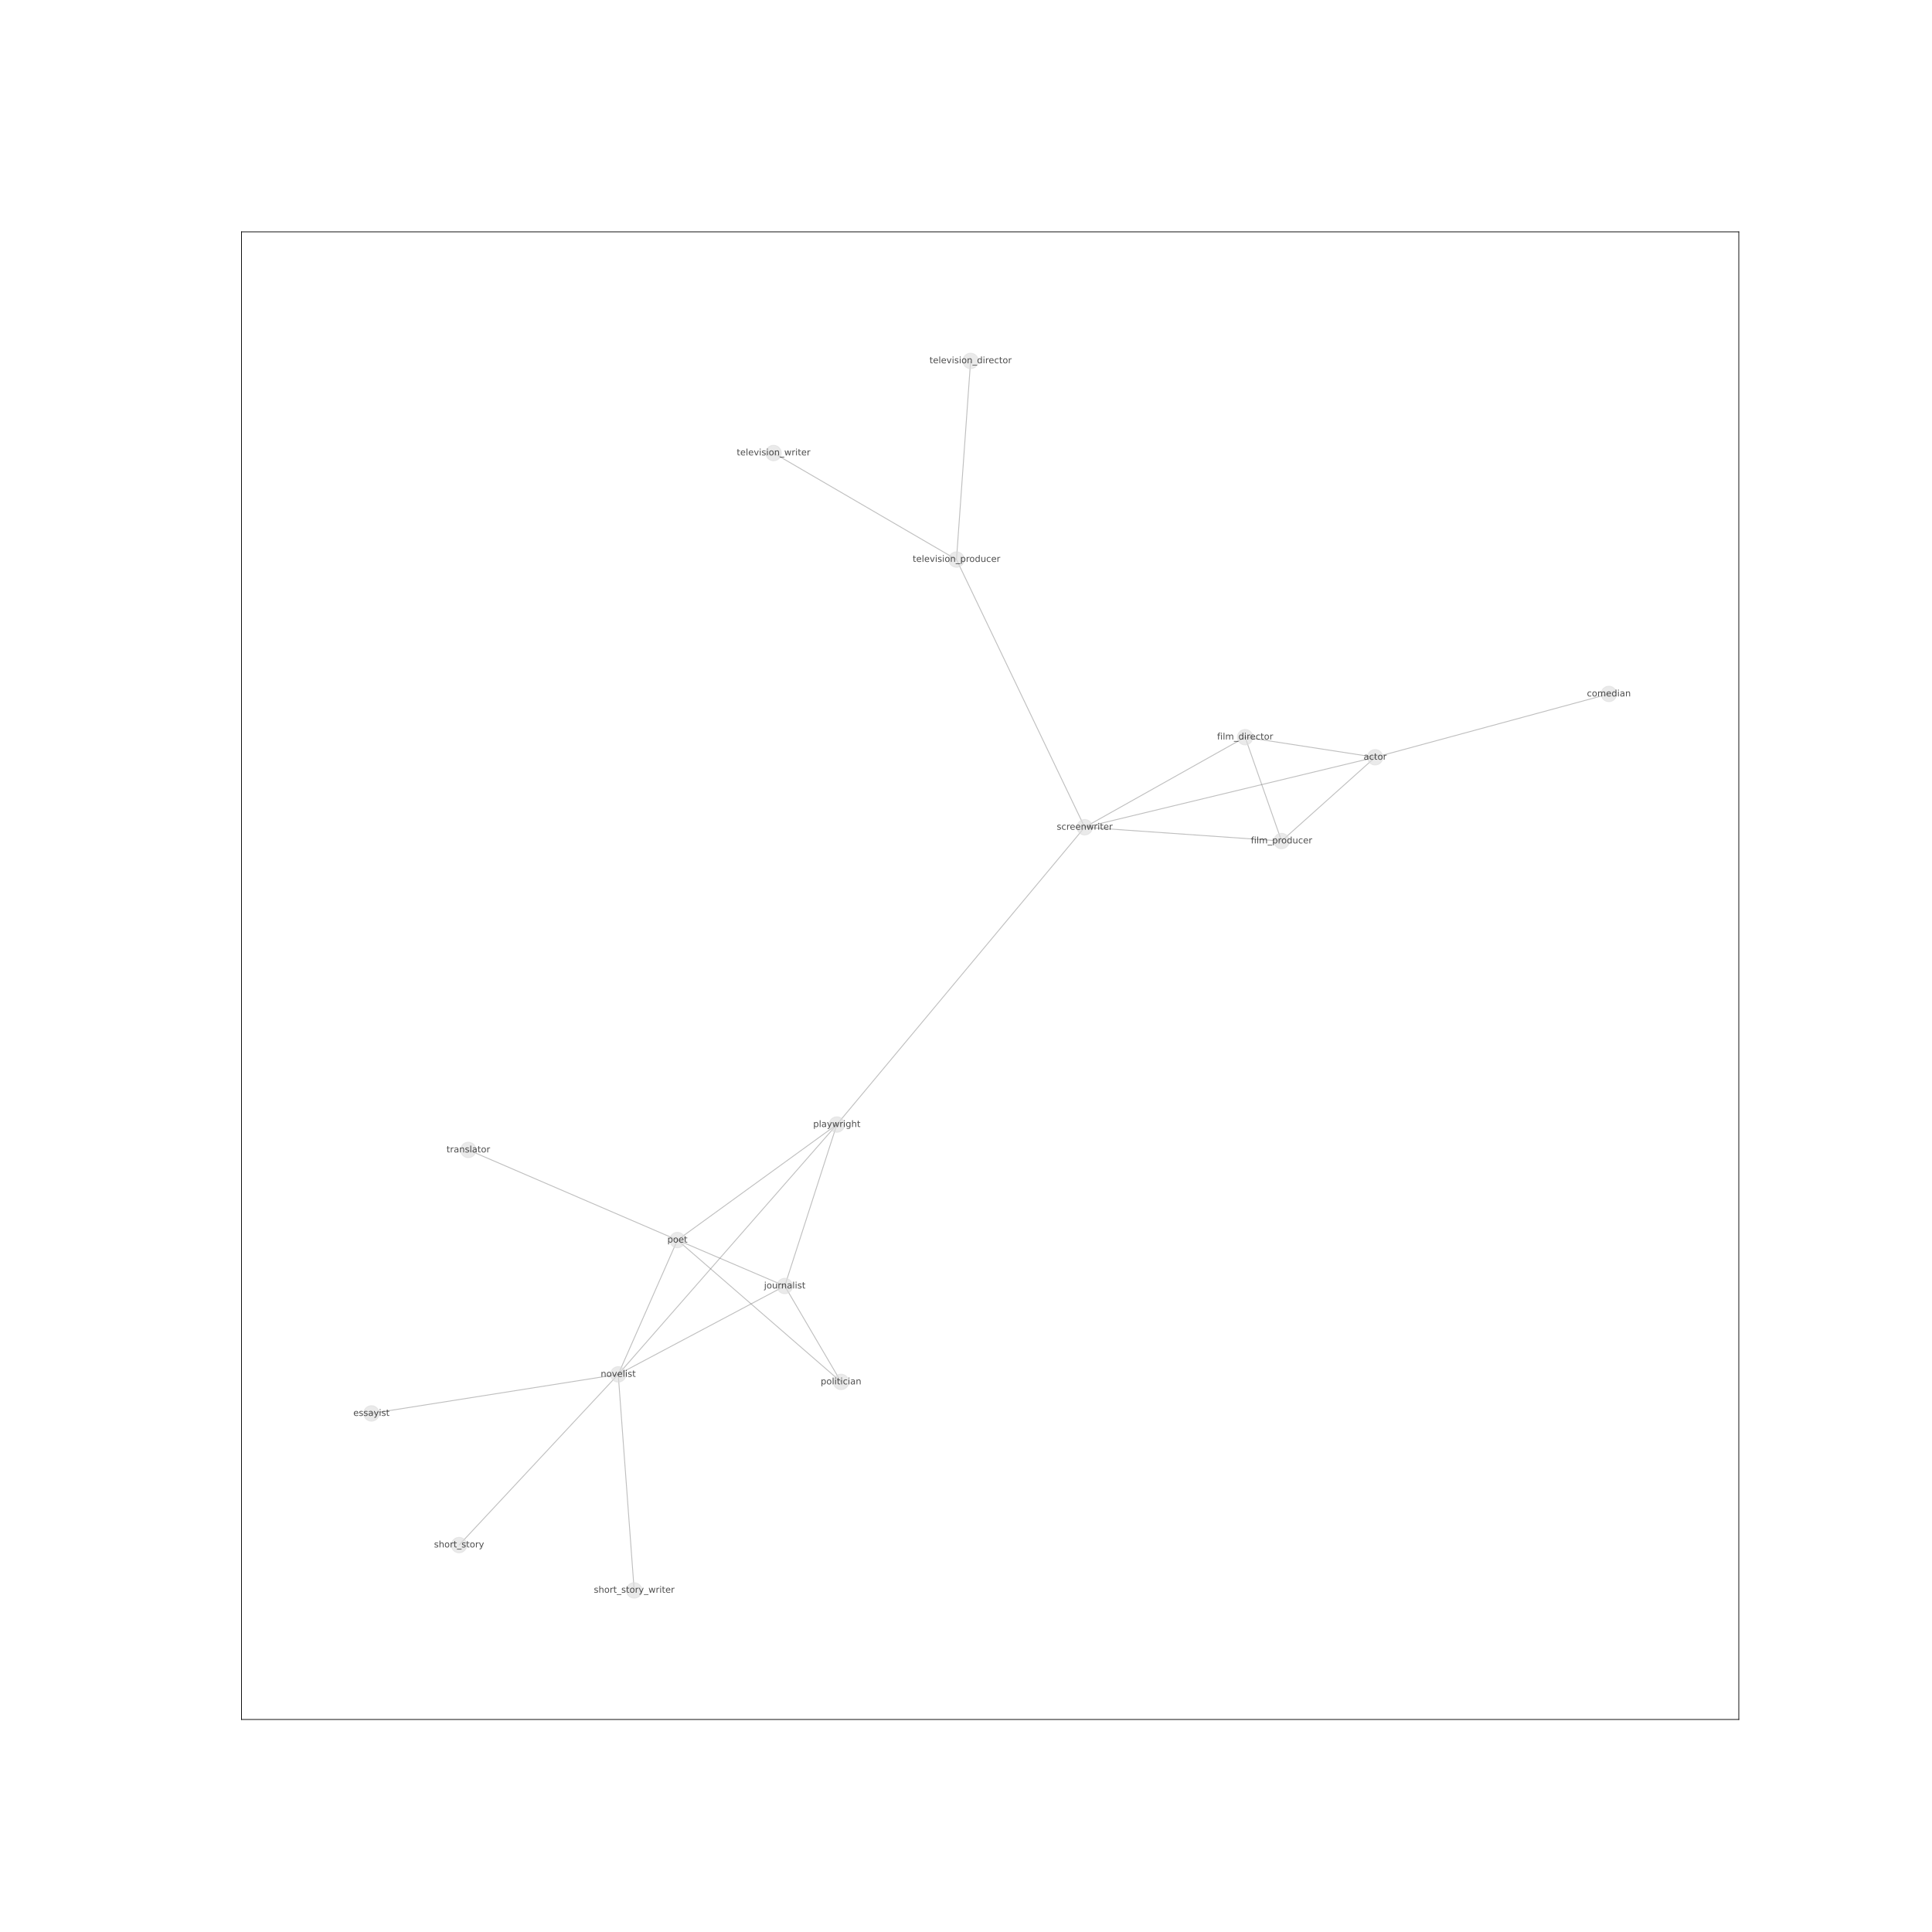
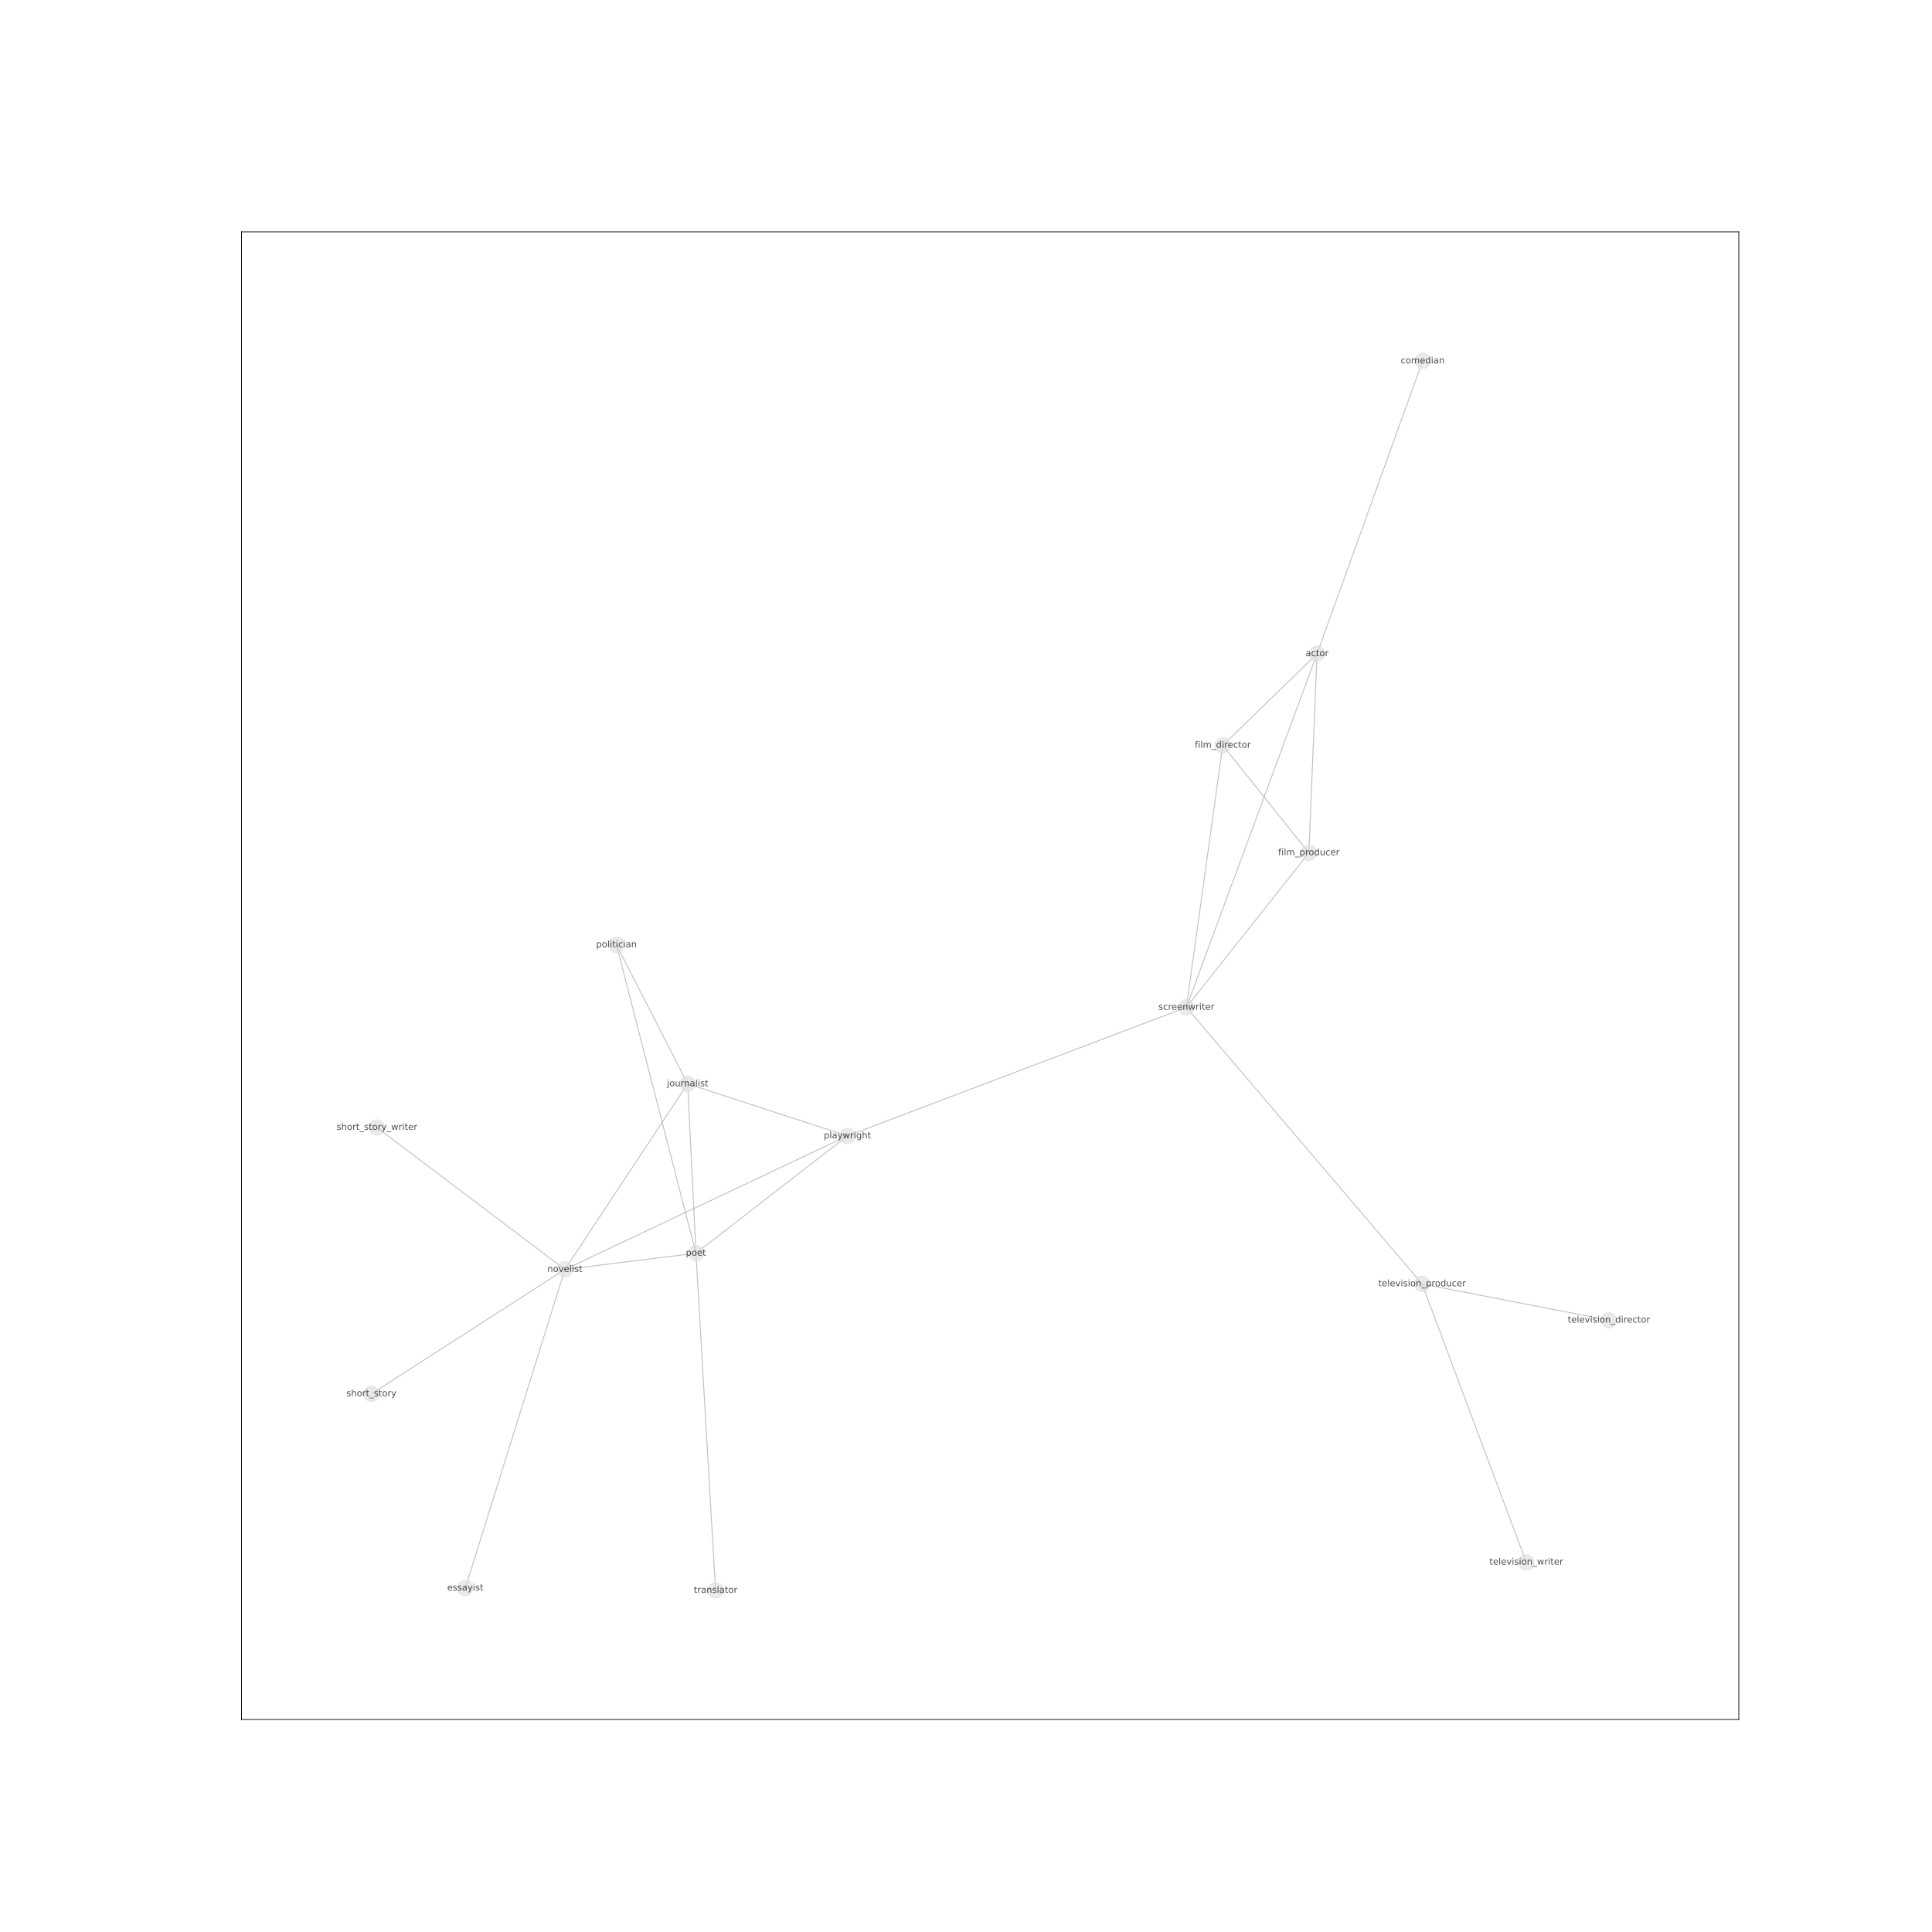
<svg xmlns="http://www.w3.org/2000/svg" xmlns:xlink="http://www.w3.org/1999/xlink" width="2160pt" height="2160pt" viewBox="0 0 2160 2160" version="1.1">
  <defs>
    <style type="text/css">*{stroke-linejoin: round; stroke-linecap: butt}</style>
  </defs>
  <g id="figure_1">
    <g id="patch_1">
      <path d="M 0 2160  L 2160 2160  L 2160 0  L 0 0  z " style="fill: #ffffff" />
    </g>
    <g id="axes_1">
      <g id="patch_2">
        <path d="M 270 1922.4  L 1944 1922.4  L 1944 259.2  L 270 259.2  z " style="fill: #ffffff" />
      </g>
      <g id="LineCollection_1">
-         <path d="M 1392.06 824.19  L 1432.796 940.284  " clip-path="url(#p0d321ab3ec)" style="fill: none; stroke: #808080; stroke-opacity: 0.5" />
-         <path d="M 1392.06 824.19  L 1212.696 924.868  " clip-path="url(#p0d321ab3ec)" style="fill: none; stroke: #808080; stroke-opacity: 0.5" />
-         <path d="M 1392.06 824.19  L 1537.418 846.624  " clip-path="url(#p0d321ab3ec)" style="fill: none; stroke: #808080; stroke-opacity: 0.5" />
-         <path d="M 1432.796 940.284  L 1212.696 924.868  " clip-path="url(#p0d321ab3ec)" style="fill: none; stroke: #808080; stroke-opacity: 0.5" />
-         <path d="M 1432.796 940.284  L 1537.418 846.624  " clip-path="url(#p0d321ab3ec)" style="fill: none; stroke: #808080; stroke-opacity: 0.5" />
-         <path d="M 1212.696 924.868  L 1069.361 625.585  " clip-path="url(#p0d321ab3ec)" style="fill: none; stroke: #808080; stroke-opacity: 0.5" />
-         <path d="M 1212.696 924.868  L 1537.418 846.624  " clip-path="url(#p0d321ab3ec)" style="fill: none; stroke: #808080; stroke-opacity: 0.5" />
-         <path d="M 1212.696 924.868  L 935.59 1257.258  " clip-path="url(#p0d321ab3ec)" style="fill: none; stroke: #808080; stroke-opacity: 0.5" />
-         <path d="M 1537.418 846.624  L 1798.736 775.838  " clip-path="url(#p0d321ab3ec)" style="fill: none; stroke: #808080; stroke-opacity: 0.5" />
-         <path d="M 1069.361 625.585  L 864.863 506.505  " clip-path="url(#p0d321ab3ec)" style="fill: none; stroke: #808080; stroke-opacity: 0.5" />
-         <path d="M 1069.361 625.585  L 1085.148 403.527  " clip-path="url(#p0d321ab3ec)" style="fill: none; stroke: #808080; stroke-opacity: 0.5" />
-         <path d="M 877.378 1437.761  L 757.366 1386.391  " clip-path="url(#p0d321ab3ec)" style="fill: none; stroke: #808080; stroke-opacity: 0.5" />
-         <path d="M 877.378 1437.761  L 691.195 1536.562  " clip-path="url(#p0d321ab3ec)" style="fill: none; stroke: #808080; stroke-opacity: 0.5" />
-         <path d="M 877.378 1437.761  L 935.59 1257.258  " clip-path="url(#p0d321ab3ec)" style="fill: none; stroke: #808080; stroke-opacity: 0.5" />
-         <path d="M 877.378 1437.761  L 940.288 1544.992  " clip-path="url(#p0d321ab3ec)" style="fill: none; stroke: #808080; stroke-opacity: 0.5" />
-         <path d="M 757.366 1386.391  L 935.59 1257.258  " clip-path="url(#p0d321ab3ec)" style="fill: none; stroke: #808080; stroke-opacity: 0.5" />
-         <path d="M 757.366 1386.391  L 691.195 1536.562  " clip-path="url(#p0d321ab3ec)" style="fill: none; stroke: #808080; stroke-opacity: 0.5" />
-         <path d="M 757.366 1386.391  L 523.584 1285.649  " clip-path="url(#p0d321ab3ec)" style="fill: none; stroke: #808080; stroke-opacity: 0.5" />
-         <path d="M 757.366 1386.391  L 940.288 1544.992  " clip-path="url(#p0d321ab3ec)" style="fill: none; stroke: #808080; stroke-opacity: 0.5" />
-         <path d="M 935.59 1257.258  L 691.195 1536.562  " clip-path="url(#p0d321ab3ec)" style="fill: none; stroke: #808080; stroke-opacity: 0.5" />
-         <path d="M 691.195 1536.562  L 513.237 1727.413  " clip-path="url(#p0d321ab3ec)" style="fill: none; stroke: #808080; stroke-opacity: 0.5" />
-         <path d="M 691.195 1536.562  L 415.264 1580.222  " clip-path="url(#p0d321ab3ec)" style="fill: none; stroke: #808080; stroke-opacity: 0.5" />
-         <path d="M 691.195 1536.562  L 709.034 1778.073  " clip-path="url(#p0d321ab3ec)" style="fill: none; stroke: #808080; stroke-opacity: 0.5" />
+         <path d="M 1367.073 833.361  L 1463.307 953.531  " clip-path="url(#p7d66eb3bba)" style="fill: none; stroke: #808080; stroke-opacity: 0.5" />
+         <path d="M 1367.073 833.361  L 1326.403 1126.215  " clip-path="url(#p7d66eb3bba)" style="fill: none; stroke: #808080; stroke-opacity: 0.5" />
+         <path d="M 1367.073 833.361  L 1472.51 730.838  " clip-path="url(#p7d66eb3bba)" style="fill: none; stroke: #808080; stroke-opacity: 0.5" />
+         <path d="M 1463.307 953.531  L 1326.403 1126.215  " clip-path="url(#p7d66eb3bba)" style="fill: none; stroke: #808080; stroke-opacity: 0.5" />
+         <path d="M 1463.307 953.531  L 1472.51 730.838  " clip-path="url(#p7d66eb3bba)" style="fill: none; stroke: #808080; stroke-opacity: 0.5" />
+         <path d="M 1326.403 1126.215  L 1589.953 1435.455  " clip-path="url(#p7d66eb3bba)" style="fill: none; stroke: #808080; stroke-opacity: 0.5" />
+         <path d="M 1326.403 1126.215  L 1472.51 730.838  " clip-path="url(#p7d66eb3bba)" style="fill: none; stroke: #808080; stroke-opacity: 0.5" />
+         <path d="M 1326.403 1126.215  L 947.397 1269.95  " clip-path="url(#p7d66eb3bba)" style="fill: none; stroke: #808080; stroke-opacity: 0.5" />
+         <path d="M 1472.51 730.838  L 1590.538 403.527  " clip-path="url(#p7d66eb3bba)" style="fill: none; stroke: #808080; stroke-opacity: 0.5" />
+         <path d="M 1589.953 1435.455  L 1706.412 1746.684  " clip-path="url(#p7d66eb3bba)" style="fill: none; stroke: #808080; stroke-opacity: 0.5" />
+         <path d="M 1589.953 1435.455  L 1798.736 1476.069  " clip-path="url(#p7d66eb3bba)" style="fill: none; stroke: #808080; stroke-opacity: 0.5" />
+         <path d="M 768.81 1211.73  L 778.074 1401.115  " clip-path="url(#p7d66eb3bba)" style="fill: none; stroke: #808080; stroke-opacity: 0.5" />
+         <path d="M 768.81 1211.73  L 631.544 1419.258  " clip-path="url(#p7d66eb3bba)" style="fill: none; stroke: #808080; stroke-opacity: 0.5" />
+         <path d="M 768.81 1211.73  L 947.397 1269.95  " clip-path="url(#p7d66eb3bba)" style="fill: none; stroke: #808080; stroke-opacity: 0.5" />
+         <path d="M 768.81 1211.73  L 689.2 1056.312  " clip-path="url(#p7d66eb3bba)" style="fill: none; stroke: #808080; stroke-opacity: 0.5" />
+         <path d="M 778.074 1401.115  L 947.397 1269.95  " clip-path="url(#p7d66eb3bba)" style="fill: none; stroke: #808080; stroke-opacity: 0.5" />
+         <path d="M 778.074 1401.115  L 631.544 1419.258  " clip-path="url(#p7d66eb3bba)" style="fill: none; stroke: #808080; stroke-opacity: 0.5" />
+         <path d="M 778.074 1401.115  L 800.022 1778.073  " clip-path="url(#p7d66eb3bba)" style="fill: none; stroke: #808080; stroke-opacity: 0.5" />
+         <path d="M 778.074 1401.115  L 689.2 1056.312  " clip-path="url(#p7d66eb3bba)" style="fill: none; stroke: #808080; stroke-opacity: 0.5" />
+         <path d="M 947.397 1269.95  L 631.544 1419.258  " clip-path="url(#p7d66eb3bba)" style="fill: none; stroke: #808080; stroke-opacity: 0.5" />
+         <path d="M 631.544 1419.258  L 415.264 1558.362  " clip-path="url(#p7d66eb3bba)" style="fill: none; stroke: #808080; stroke-opacity: 0.5" />
+         <path d="M 631.544 1419.258  L 520.231 1775.487  " clip-path="url(#p7d66eb3bba)" style="fill: none; stroke: #808080; stroke-opacity: 0.5" />
+         <path d="M 631.544 1419.258  L 421.433 1260.605  " clip-path="url(#p7d66eb3bba)" style="fill: none; stroke: #808080; stroke-opacity: 0.5" />
      </g>
      <g id="matplotlib.axis_1">
        <g id="xtick_1" />
        <g id="xtick_2" />
        <g id="xtick_3" />
        <g id="xtick_4" />
        <g id="xtick_5" />
-         <g id="xtick_6" />
-         <g id="xtick_7" />
-         <g id="xtick_8" />
      </g>
      <g id="matplotlib.axis_2">
        <g id="ytick_1" />
        <g id="ytick_2" />
        <g id="ytick_3" />
        <g id="ytick_4" />
        <g id="ytick_5" />
+         <g id="ytick_6" />
      </g>
      <g id="PathCollection_1">
        <defs>
-           <path id="m61c5eacef4" d="M 0 8.66  C 2.297 8.66 4.5 7.748 6.124 6.124  C 7.748 4.5 8.66 2.297 8.66 0  C 8.66 -2.297 7.748 -4.5 6.124 -6.124  C 4.5 -7.748 2.297 -8.66 0 -8.66  C -2.297 -8.66 -4.5 -7.748 -6.124 -6.124  C -7.748 -4.5 -8.66 -2.297 -8.66 0  C -8.66 2.297 -7.748 4.5 -6.124 6.124  C -4.5 7.748 -2.297 8.66 0 8.66  z " style="stroke: #dcdcdc; stroke-opacity: 0.6" />
+           <path id="mf539917817" d="M 0 8.66  C 2.297 8.66 4.5 7.748 6.124 6.124  C 7.748 4.5 8.66 2.297 8.66 0  C 8.66 -2.297 7.748 -4.5 6.124 -6.124  C 4.5 -7.748 2.297 -8.66 0 -8.66  C -2.297 -8.66 -4.5 -7.748 -6.124 -6.124  C -7.748 -4.5 -8.66 -2.297 -8.66 0  C -8.66 2.297 -7.748 4.5 -6.124 6.124  C -4.5 7.748 -2.297 8.66 0 8.66  z " style="stroke: #dcdcdc; stroke-opacity: 0.6" />
        </defs>
-         <g clip-path="url(#p0d321ab3ec)">
-           <use xlink:href="#m61c5eacef4" x="1392.06" y="824.19" style="fill: #dcdcdc; fill-opacity: 0.6; stroke: #dcdcdc; stroke-opacity: 0.6" />
-           <use xlink:href="#m61c5eacef4" x="1432.796" y="940.284" style="fill: #dcdcdc; fill-opacity: 0.6; stroke: #dcdcdc; stroke-opacity: 0.6" />
-           <use xlink:href="#m61c5eacef4" x="1212.696" y="924.868" style="fill: #dcdcdc; fill-opacity: 0.6; stroke: #dcdcdc; stroke-opacity: 0.6" />
-           <use xlink:href="#m61c5eacef4" x="1537.418" y="846.624" style="fill: #dcdcdc; fill-opacity: 0.6; stroke: #dcdcdc; stroke-opacity: 0.6" />
-           <use xlink:href="#m61c5eacef4" x="1069.361" y="625.585" style="fill: #dcdcdc; fill-opacity: 0.6; stroke: #dcdcdc; stroke-opacity: 0.6" />
-           <use xlink:href="#m61c5eacef4" x="864.863" y="506.505" style="fill: #dcdcdc; fill-opacity: 0.6; stroke: #dcdcdc; stroke-opacity: 0.6" />
-           <use xlink:href="#m61c5eacef4" x="877.378" y="1437.761" style="fill: #dcdcdc; fill-opacity: 0.6; stroke: #dcdcdc; stroke-opacity: 0.6" />
-           <use xlink:href="#m61c5eacef4" x="757.366" y="1386.391" style="fill: #dcdcdc; fill-opacity: 0.6; stroke: #dcdcdc; stroke-opacity: 0.6" />
-           <use xlink:href="#m61c5eacef4" x="935.59" y="1257.258" style="fill: #dcdcdc; fill-opacity: 0.6; stroke: #dcdcdc; stroke-opacity: 0.6" />
-           <use xlink:href="#m61c5eacef4" x="691.195" y="1536.562" style="fill: #dcdcdc; fill-opacity: 0.6; stroke: #dcdcdc; stroke-opacity: 0.6" />
-           <use xlink:href="#m61c5eacef4" x="513.237" y="1727.413" style="fill: #dcdcdc; fill-opacity: 0.6; stroke: #dcdcdc; stroke-opacity: 0.6" />
-           <use xlink:href="#m61c5eacef4" x="1085.148" y="403.527" style="fill: #dcdcdc; fill-opacity: 0.6; stroke: #dcdcdc; stroke-opacity: 0.6" />
-           <use xlink:href="#m61c5eacef4" x="523.584" y="1285.649" style="fill: #dcdcdc; fill-opacity: 0.6; stroke: #dcdcdc; stroke-opacity: 0.6" />
-           <use xlink:href="#m61c5eacef4" x="1798.736" y="775.838" style="fill: #dcdcdc; fill-opacity: 0.6; stroke: #dcdcdc; stroke-opacity: 0.6" />
-           <use xlink:href="#m61c5eacef4" x="415.264" y="1580.222" style="fill: #dcdcdc; fill-opacity: 0.6; stroke: #dcdcdc; stroke-opacity: 0.6" />
-           <use xlink:href="#m61c5eacef4" x="940.288" y="1544.992" style="fill: #dcdcdc; fill-opacity: 0.6; stroke: #dcdcdc; stroke-opacity: 0.6" />
-           <use xlink:href="#m61c5eacef4" x="709.034" y="1778.073" style="fill: #dcdcdc; fill-opacity: 0.6; stroke: #dcdcdc; stroke-opacity: 0.6" />
+         <g clip-path="url(#p7d66eb3bba)">
+           <use xlink:href="#mf539917817" x="1367.073" y="833.361" style="fill: #dcdcdc; fill-opacity: 0.6; stroke: #dcdcdc; stroke-opacity: 0.6" />
+           <use xlink:href="#mf539917817" x="1463.307" y="953.531" style="fill: #dcdcdc; fill-opacity: 0.6; stroke: #dcdcdc; stroke-opacity: 0.6" />
+           <use xlink:href="#mf539917817" x="1326.403" y="1126.215" style="fill: #dcdcdc; fill-opacity: 0.6; stroke: #dcdcdc; stroke-opacity: 0.6" />
+           <use xlink:href="#mf539917817" x="1472.51" y="730.838" style="fill: #dcdcdc; fill-opacity: 0.6; stroke: #dcdcdc; stroke-opacity: 0.6" />
+           <use xlink:href="#mf539917817" x="1589.953" y="1435.455" style="fill: #dcdcdc; fill-opacity: 0.6; stroke: #dcdcdc; stroke-opacity: 0.6" />
+           <use xlink:href="#mf539917817" x="1706.412" y="1746.684" style="fill: #dcdcdc; fill-opacity: 0.6; stroke: #dcdcdc; stroke-opacity: 0.6" />
+           <use xlink:href="#mf539917817" x="768.81" y="1211.73" style="fill: #dcdcdc; fill-opacity: 0.6; stroke: #dcdcdc; stroke-opacity: 0.6" />
+           <use xlink:href="#mf539917817" x="778.074" y="1401.115" style="fill: #dcdcdc; fill-opacity: 0.6; stroke: #dcdcdc; stroke-opacity: 0.6" />
+           <use xlink:href="#mf539917817" x="947.397" y="1269.95" style="fill: #dcdcdc; fill-opacity: 0.6; stroke: #dcdcdc; stroke-opacity: 0.6" />
+           <use xlink:href="#mf539917817" x="631.544" y="1419.258" style="fill: #dcdcdc; fill-opacity: 0.6; stroke: #dcdcdc; stroke-opacity: 0.6" />
+           <use xlink:href="#mf539917817" x="415.264" y="1558.362" style="fill: #dcdcdc; fill-opacity: 0.6; stroke: #dcdcdc; stroke-opacity: 0.6" />
+           <use xlink:href="#mf539917817" x="1798.736" y="1476.069" style="fill: #dcdcdc; fill-opacity: 0.6; stroke: #dcdcdc; stroke-opacity: 0.6" />
+           <use xlink:href="#mf539917817" x="800.022" y="1778.073" style="fill: #dcdcdc; fill-opacity: 0.6; stroke: #dcdcdc; stroke-opacity: 0.6" />
+           <use xlink:href="#mf539917817" x="1590.538" y="403.527" style="fill: #dcdcdc; fill-opacity: 0.6; stroke: #dcdcdc; stroke-opacity: 0.6" />
+           <use xlink:href="#mf539917817" x="520.231" y="1775.487" style="fill: #dcdcdc; fill-opacity: 0.6; stroke: #dcdcdc; stroke-opacity: 0.6" />
+           <use xlink:href="#mf539917817" x="689.2" y="1056.312" style="fill: #dcdcdc; fill-opacity: 0.6; stroke: #dcdcdc; stroke-opacity: 0.6" />
+           <use xlink:href="#mf539917817" x="421.433" y="1260.605" style="fill: #dcdcdc; fill-opacity: 0.6; stroke: #dcdcdc; stroke-opacity: 0.6" />
        </g>
      </g>
      <g id="patch_3">
        <path d="M 270 1922.4  L 270 259.2  " style="fill: none; stroke: #000000; stroke-width: 0.8; stroke-linejoin: miter; stroke-linecap: square" />
      </g>
      <g id="patch_4">
        <path d="M 1944 1922.4  L 1944 259.2  " style="fill: none; stroke: #000000; stroke-width: 0.8; stroke-linejoin: miter; stroke-linecap: square" />
      </g>
      <g id="patch_5">
        <path d="M 270 1922.4  L 1944 1922.4  " style="fill: none; stroke: #000000; stroke-width: 0.8; stroke-linejoin: miter; stroke-linecap: square" />
      </g>
      <g id="patch_6">
        <path d="M 270 259.2  L 1944 259.2  " style="fill: none; stroke: #000000; stroke-width: 0.8; stroke-linejoin: miter; stroke-linecap: square" />
      </g>
      <g id="text_1">
-         <g clip-path="url(#p0d321ab3ec)">
-           <g style="opacity: 0.7" transform="translate(1360.744 826.8101) scale(0.1 -0.1)">
+         <g clip-path="url(#p7d66eb3bba)">
+           <g style="opacity: 0.7" transform="translate(1335.757 835.981) scale(0.1 -0.1)">
            <defs>
              <path id="DejaVuSans-66" d="M 2375 4863  L 2375 4384  L 1825 4384  Q 1516 4384 1395 4259  Q 1275 4134 1275 3809  L 1275 3500  L 2222 3500  L 2222 3053  L 1275 3053  L 1275 0  L 697 0  L 697 3053  L 147 3053  L 147 3500  L 697 3500  L 697 3744  Q 697 4328 969 4595  Q 1241 4863 1831 4863  L 2375 4863  z " transform="scale(0.015625)" />
              <path id="DejaVuSans-69" d="M 603 3500  L 1178 3500  L 1178 0  L 603 0  L 603 3500  z M 603 4863  L 1178 4863  L 1178 4134  L 603 4134  L 603 4863  z " transform="scale(0.015625)" />
              <path id="DejaVuSans-6c" d="M 603 4863  L 1178 4863  L 1178 0  L 603 0  L 603 4863  z " transform="scale(0.015625)" />
              <path id="DejaVuSans-6d" d="M 3328 2828  Q 3544 3216 3844 3400  Q 4144 3584 4550 3584  Q 5097 3584 5394 3201  Q 5691 2819 5691 2113  L 5691 0  L 5113 0  L 5113 2094  Q 5113 2597 4934 2840  Q 4756 3084 4391 3084  Q 3944 3084 3684 2787  Q 3425 2491 3425 1978  L 3425 0  L 2847 0  L 2847 2094  Q 2847 2600 2669 2842  Q 2491 3084 2119 3084  Q 1678 3084 1418 2786  Q 1159 2488 1159 1978  L 1159 0  L 581 0  L 581 3500  L 1159 3500  L 1159 2956  Q 1356 3278 1631 3431  Q 1906 3584 2284 3584  Q 2666 3584 2933 3390  Q 3200 3197 3328 2828  z " transform="scale(0.015625)" />
              <path id="DejaVuSans-5f" d="M 3263 -1063  L 3263 -1509  L -63 -1509  L -63 -1063  L 3263 -1063  z " transform="scale(0.015625)" />
              <path id="DejaVuSans-64" d="M 2906 2969  L 2906 4863  L 3481 4863  L 3481 0  L 2906 0  L 2906 525  Q 2725 213 2448 61  Q 2172 -91 1784 -91  Q 1150 -91 751 415  Q 353 922 353 1747  Q 353 2572 751 3078  Q 1150 3584 1784 3584  Q 2172 3584 2448 3432  Q 2725 3281 2906 2969  z M 947 1747  Q 947 1113 1208 752  Q 1469 391 1925 391  Q 2381 391 2643 752  Q 2906 1113 2906 1747  Q 2906 2381 2643 2742  Q 2381 3103 1925 3103  Q 1469 3103 1208 2742  Q 947 2381 947 1747  z " transform="scale(0.015625)" />
              <path id="DejaVuSans-72" d="M 2631 2963  Q 2534 3019 2420 3045  Q 2306 3072 2169 3072  Q 1681 3072 1420 2755  Q 1159 2438 1159 1844  L 1159 0  L 581 0  L 581 3500  L 1159 3500  L 1159 2956  Q 1341 3275 1631 3429  Q 1922 3584 2338 3584  Q 2397 3584 2469 3576  Q 2541 3569 2628 3553  L 2631 2963  z " transform="scale(0.015625)" />
              <path id="DejaVuSans-65" d="M 3597 1894  L 3597 1613  L 953 1613  Q 991 1019 1311 708  Q 1631 397 2203 397  Q 2534 397 2845 478  Q 3156 559 3463 722  L 3463 178  Q 3153 47 2828 -22  Q 2503 -91 2169 -91  Q 1331 -91 842 396  Q 353 884 353 1716  Q 353 2575 817 3079  Q 1281 3584 2069 3584  Q 2775 3584 3186 3129  Q 3597 2675 3597 1894  z M 3022 2063  Q 3016 2534 2758 2815  Q 2500 3097 2075 3097  Q 1594 3097 1305 2825  Q 1016 2553 972 2059  L 3022 2063  z " transform="scale(0.015625)" />
              <path id="DejaVuSans-63" d="M 3122 3366  L 3122 2828  Q 2878 2963 2633 3030  Q 2388 3097 2138 3097  Q 1578 3097 1268 2742  Q 959 2388 959 1747  Q 959 1106 1268 751  Q 1578 397 2138 397  Q 2388 397 2633 464  Q 2878 531 3122 666  L 3122 134  Q 2881 22 2623 -34  Q 2366 -91 2075 -91  Q 1284 -91 818 406  Q 353 903 353 1747  Q 353 2603 823 3093  Q 1294 3584 2113 3584  Q 2378 3584 2631 3529  Q 2884 3475 3122 3366  z " transform="scale(0.015625)" />
              <path id="DejaVuSans-74" d="M 1172 4494  L 1172 3500  L 2356 3500  L 2356 3053  L 1172 3053  L 1172 1153  Q 1172 725 1289 603  Q 1406 481 1766 481  L 2356 481  L 2356 0  L 1766 0  Q 1100 0 847 248  Q 594 497 594 1153  L 594 3053  L 172 3053  L 172 3500  L 594 3500  L 594 4494  L 1172 4494  z " transform="scale(0.015625)" />
              <path id="DejaVuSans-6f" d="M 1959 3097  Q 1497 3097 1228 2736  Q 959 2375 959 1747  Q 959 1119 1226 758  Q 1494 397 1959 397  Q 2419 397 2687 759  Q 2956 1122 2956 1747  Q 2956 2369 2687 2733  Q 2419 3097 1959 3097  z M 1959 3584  Q 2709 3584 3137 3096  Q 3566 2609 3566 1747  Q 3566 888 3137 398  Q 2709 -91 1959 -91  Q 1206 -91 779 398  Q 353 888 353 1747  Q 353 2609 779 3096  Q 1206 3584 1959 3584  z " transform="scale(0.015625)" />
            </defs>
            <use xlink:href="#DejaVuSans-66" />
            <use xlink:href="#DejaVuSans-69" x="35.205" />
            <use xlink:href="#DejaVuSans-6c" x="62.988" />
            <use xlink:href="#DejaVuSans-6d" x="90.771" />
            <use xlink:href="#DejaVuSans-5f" x="188.184" />
            <use xlink:href="#DejaVuSans-64" x="238.184" />
            <use xlink:href="#DejaVuSans-69" x="301.66" />
            <use xlink:href="#DejaVuSans-72" x="329.443" />
            <use xlink:href="#DejaVuSans-65" x="368.307" />
            <use xlink:href="#DejaVuSans-63" x="429.83" />
            <use xlink:href="#DejaVuSans-74" x="484.811" />
            <use xlink:href="#DejaVuSans-6f" x="524.02" />
            <use xlink:href="#DejaVuSans-72" x="585.201" />
          </g>
        </g>
      </g>
      <g id="text_2">
-         <g clip-path="url(#p0d321ab3ec)">
-           <g style="opacity: 0.7" transform="translate(1398.486 942.9042) scale(0.1 -0.1)">
+         <g clip-path="url(#p7d66eb3bba)">
+           <g style="opacity: 0.7" transform="translate(1428.998 956.1515) scale(0.1 -0.1)">
            <defs>
              <path id="DejaVuSans-70" d="M 1159 525  L 1159 -1331  L 581 -1331  L 581 3500  L 1159 3500  L 1159 2969  Q 1341 3281 1617 3432  Q 1894 3584 2278 3584  Q 2916 3584 3314 3078  Q 3713 2572 3713 1747  Q 3713 922 3314 415  Q 2916 -91 2278 -91  Q 1894 -91 1617 61  Q 1341 213 1159 525  z M 3116 1747  Q 3116 2381 2855 2742  Q 2594 3103 2138 3103  Q 1681 3103 1420 2742  Q 1159 2381 1159 1747  Q 1159 1113 1420 752  Q 1681 391 2138 391  Q 2594 391 2855 752  Q 3116 1113 3116 1747  z " transform="scale(0.015625)" />
              <path id="DejaVuSans-75" d="M 544 1381  L 544 3500  L 1119 3500  L 1119 1403  Q 1119 906 1312 657  Q 1506 409 1894 409  Q 2359 409 2629 706  Q 2900 1003 2900 1516  L 2900 3500  L 3475 3500  L 3475 0  L 2900 0  L 2900 538  Q 2691 219 2414 64  Q 2138 -91 1772 -91  Q 1169 -91 856 284  Q 544 659 544 1381  z M 1991 3584  L 1991 3584  z " transform="scale(0.015625)" />
            </defs>
            <use xlink:href="#DejaVuSans-66" />
            <use xlink:href="#DejaVuSans-69" x="35.205" />
            <use xlink:href="#DejaVuSans-6c" x="62.988" />
            <use xlink:href="#DejaVuSans-6d" x="90.771" />
            <use xlink:href="#DejaVuSans-5f" x="188.184" />
            <use xlink:href="#DejaVuSans-70" x="238.184" />
            <use xlink:href="#DejaVuSans-72" x="301.66" />
            <use xlink:href="#DejaVuSans-6f" x="340.523" />
            <use xlink:href="#DejaVuSans-64" x="401.705" />
            <use xlink:href="#DejaVuSans-75" x="465.182" />
            <use xlink:href="#DejaVuSans-63" x="528.561" />
            <use xlink:href="#DejaVuSans-65" x="583.541" />
            <use xlink:href="#DejaVuSans-72" x="645.064" />
          </g>
        </g>
      </g>
      <g id="text_3">
-         <g clip-path="url(#p0d321ab3ec)">
-           <g style="opacity: 0.7" transform="translate(1181.452 927.6274) scale(0.1 -0.1)">
+         <g clip-path="url(#p7d66eb3bba)">
+           <g style="opacity: 0.7" transform="translate(1295.158 1128.975) scale(0.1 -0.1)">
            <defs>
              <path id="DejaVuSans-73" d="M 2834 3397  L 2834 2853  Q 2591 2978 2328 3040  Q 2066 3103 1784 3103  Q 1356 3103 1142 2972  Q 928 2841 928 2578  Q 928 2378 1081 2264  Q 1234 2150 1697 2047  L 1894 2003  Q 2506 1872 2764 1633  Q 3022 1394 3022 966  Q 3022 478 2636 193  Q 2250 -91 1575 -91  Q 1294 -91 989 -36  Q 684 19 347 128  L 347 722  Q 666 556 975 473  Q 1284 391 1588 391  Q 1994 391 2212 530  Q 2431 669 2431 922  Q 2431 1156 2273 1281  Q 2116 1406 1581 1522  L 1381 1569  Q 847 1681 609 1914  Q 372 2147 372 2553  Q 372 3047 722 3315  Q 1072 3584 1716 3584  Q 2034 3584 2315 3537  Q 2597 3491 2834 3397  z " transform="scale(0.015625)" />
              <path id="DejaVuSans-6e" d="M 3513 2113  L 3513 0  L 2938 0  L 2938 2094  Q 2938 2591 2744 2837  Q 2550 3084 2163 3084  Q 1697 3084 1428 2787  Q 1159 2491 1159 1978  L 1159 0  L 581 0  L 581 3500  L 1159 3500  L 1159 2956  Q 1366 3272 1645 3428  Q 1925 3584 2291 3584  Q 2894 3584 3203 3211  Q 3513 2838 3513 2113  z " transform="scale(0.015625)" />
              <path id="DejaVuSans-77" d="M 269 3500  L 844 3500  L 1563 769  L 2278 3500  L 2956 3500  L 3675 769  L 4391 3500  L 4966 3500  L 4050 0  L 3372 0  L 2619 2869  L 1863 0  L 1184 0  L 269 3500  z " transform="scale(0.015625)" />
            </defs>
            <use xlink:href="#DejaVuSans-73" />
            <use xlink:href="#DejaVuSans-63" x="52.1" />
            <use xlink:href="#DejaVuSans-72" x="107.08" />
            <use xlink:href="#DejaVuSans-65" x="145.943" />
            <use xlink:href="#DejaVuSans-65" x="207.467" />
            <use xlink:href="#DejaVuSans-6e" x="268.99" />
            <use xlink:href="#DejaVuSans-77" x="332.369" />
            <use xlink:href="#DejaVuSans-72" x="414.156" />
            <use xlink:href="#DejaVuSans-69" x="455.27" />
            <use xlink:href="#DejaVuSans-74" x="483.053" />
            <use xlink:href="#DejaVuSans-65" x="522.262" />
            <use xlink:href="#DejaVuSans-72" x="583.785" />
          </g>
        </g>
      </g>
      <g id="text_4">
-         <g clip-path="url(#p0d321ab3ec)">
-           <g style="opacity: 0.7" transform="translate(1524.53 849.3835) scale(0.1 -0.1)">
+         <g clip-path="url(#p7d66eb3bba)">
+           <g style="opacity: 0.7" transform="translate(1459.622 733.5973) scale(0.1 -0.1)">
            <defs>
              <path id="DejaVuSans-61" d="M 2194 1759  Q 1497 1759 1228 1600  Q 959 1441 959 1056  Q 959 750 1161 570  Q 1363 391 1709 391  Q 2188 391 2477 730  Q 2766 1069 2766 1631  L 2766 1759  L 2194 1759  z M 3341 1997  L 3341 0  L 2766 0  L 2766 531  Q 2569 213 2275 61  Q 1981 -91 1556 -91  Q 1019 -91 701 211  Q 384 513 384 1019  Q 384 1609 779 1909  Q 1175 2209 1959 2209  L 2766 2209  L 2766 2266  Q 2766 2663 2505 2880  Q 2244 3097 1772 3097  Q 1472 3097 1187 3025  Q 903 2953 641 2809  L 641 3341  Q 956 3463 1253 3523  Q 1550 3584 1831 3584  Q 2591 3584 2966 3190  Q 3341 2797 3341 1997  z " transform="scale(0.015625)" />
            </defs>
            <use xlink:href="#DejaVuSans-61" />
            <use xlink:href="#DejaVuSans-63" x="61.279" />
            <use xlink:href="#DejaVuSans-74" x="116.26" />
            <use xlink:href="#DejaVuSans-6f" x="155.469" />
            <use xlink:href="#DejaVuSans-72" x="216.65" />
          </g>
        </g>
      </g>
      <g id="text_5">
-         <g clip-path="url(#p0d321ab3ec)">
-           <g style="opacity: 0.7" transform="translate(1020.387 628.2053) scale(0.1 -0.1)">
+         <g clip-path="url(#p7d66eb3bba)">
+           <g style="opacity: 0.7" transform="translate(1540.979 1438.076) scale(0.1 -0.1)">
            <defs>
              <path id="DejaVuSans-76" d="M 191 3500  L 800 3500  L 1894 563  L 2988 3500  L 3597 3500  L 2284 0  L 1503 0  L 191 3500  z " transform="scale(0.015625)" />
            </defs>
            <use xlink:href="#DejaVuSans-74" />
            <use xlink:href="#DejaVuSans-65" x="39.209" />
            <use xlink:href="#DejaVuSans-6c" x="100.732" />
            <use xlink:href="#DejaVuSans-65" x="128.516" />
            <use xlink:href="#DejaVuSans-76" x="190.039" />
            <use xlink:href="#DejaVuSans-69" x="249.219" />
            <use xlink:href="#DejaVuSans-73" x="277.002" />
            <use xlink:href="#DejaVuSans-69" x="329.102" />
            <use xlink:href="#DejaVuSans-6f" x="356.885" />
            <use xlink:href="#DejaVuSans-6e" x="418.066" />
            <use xlink:href="#DejaVuSans-5f" x="481.445" />
            <use xlink:href="#DejaVuSans-70" x="531.445" />
            <use xlink:href="#DejaVuSans-72" x="594.922" />
            <use xlink:href="#DejaVuSans-6f" x="633.785" />
            <use xlink:href="#DejaVuSans-64" x="694.967" />
            <use xlink:href="#DejaVuSans-75" x="758.443" />
            <use xlink:href="#DejaVuSans-63" x="821.822" />
            <use xlink:href="#DejaVuSans-65" x="876.803" />
            <use xlink:href="#DejaVuSans-72" x="938.326" />
          </g>
        </g>
      </g>
      <g id="text_6">
-         <g clip-path="url(#p0d321ab3ec)">
-           <g style="opacity: 0.7" transform="translate(823.6648 509.1251) scale(0.1 -0.1)">
+         <g clip-path="url(#p7d66eb3bba)">
+           <g style="opacity: 0.7" transform="translate(1665.214 1749.304) scale(0.1 -0.1)">
            <use xlink:href="#DejaVuSans-74" />
            <use xlink:href="#DejaVuSans-65" x="39.209" />
            <use xlink:href="#DejaVuSans-6c" x="100.732" />
            <use xlink:href="#DejaVuSans-65" x="128.516" />
            <use xlink:href="#DejaVuSans-76" x="190.039" />
            <use xlink:href="#DejaVuSans-69" x="249.219" />
            <use xlink:href="#DejaVuSans-73" x="277.002" />
            <use xlink:href="#DejaVuSans-69" x="329.102" />
            <use xlink:href="#DejaVuSans-6f" x="356.885" />
            <use xlink:href="#DejaVuSans-6e" x="418.066" />
            <use xlink:href="#DejaVuSans-5f" x="481.445" />
            <use xlink:href="#DejaVuSans-77" x="531.445" />
            <use xlink:href="#DejaVuSans-72" x="613.232" />
            <use xlink:href="#DejaVuSans-69" x="654.346" />
            <use xlink:href="#DejaVuSans-74" x="682.129" />
            <use xlink:href="#DejaVuSans-65" x="721.338" />
            <use xlink:href="#DejaVuSans-72" x="782.861" />
          </g>
        </g>
      </g>
      <g id="text_7">
-         <g clip-path="url(#p0d321ab3ec)">
-           <g style="opacity: 0.7" transform="translate(854.2167 1440.52) scale(0.1 -0.1)">
+         <g clip-path="url(#p7d66eb3bba)">
+           <g style="opacity: 0.7" transform="translate(745.6488 1214.489) scale(0.1 -0.1)">
            <defs>
              <path id="DejaVuSans-6a" d="M 603 3500  L 1178 3500  L 1178 -63  Q 1178 -731 923 -1031  Q 669 -1331 103 -1331  L -116 -1331  L -116 -844  L 38 -844  Q 366 -844 484 -692  Q 603 -541 603 -63  L 603 3500  z M 603 4863  L 1178 4863  L 1178 4134  L 603 4134  L 603 4863  z " transform="scale(0.015625)" />
            </defs>
            <use xlink:href="#DejaVuSans-6a" />
            <use xlink:href="#DejaVuSans-6f" x="27.783" />
            <use xlink:href="#DejaVuSans-75" x="88.965" />
            <use xlink:href="#DejaVuSans-72" x="152.344" />
            <use xlink:href="#DejaVuSans-6e" x="191.707" />
            <use xlink:href="#DejaVuSans-61" x="255.086" />
            <use xlink:href="#DejaVuSans-6c" x="316.365" />
            <use xlink:href="#DejaVuSans-69" x="344.148" />
            <use xlink:href="#DejaVuSans-73" x="371.932" />
            <use xlink:href="#DejaVuSans-74" x="424.031" />
          </g>
        </g>
      </g>
      <g id="text_8">
-         <g clip-path="url(#p0d321ab3ec)">
-           <g style="opacity: 0.7" transform="translate(746.0962 1389.15) scale(0.1 -0.1)">
+         <g clip-path="url(#p7d66eb3bba)">
+           <g style="opacity: 0.7" transform="translate(766.8033 1403.875) scale(0.1 -0.1)">
            <use xlink:href="#DejaVuSans-70" />
            <use xlink:href="#DejaVuSans-6f" x="63.477" />
            <use xlink:href="#DejaVuSans-65" x="124.658" />
            <use xlink:href="#DejaVuSans-74" x="186.182" />
          </g>
        </g>
      </g>
      <g id="text_9">
-         <g clip-path="url(#p0d321ab3ec)">
-           <g style="opacity: 0.7" transform="translate(909.1663 1260.018) scale(0.1 -0.1)">
+         <g clip-path="url(#p7d66eb3bba)">
+           <g style="opacity: 0.7" transform="translate(920.9731 1272.71) scale(0.1 -0.1)">
            <defs>
              <path id="DejaVuSans-79" d="M 2059 -325  Q 1816 -950 1584 -1140  Q 1353 -1331 966 -1331  L 506 -1331  L 506 -850  L 844 -850  Q 1081 -850 1212 -737  Q 1344 -625 1503 -206  L 1606 56  L 191 3500  L 800 3500  L 1894 763  L 2988 3500  L 3597 3500  L 2059 -325  z " transform="scale(0.015625)" />
              <path id="DejaVuSans-67" d="M 2906 1791  Q 2906 2416 2648 2759  Q 2391 3103 1925 3103  Q 1463 3103 1205 2759  Q 947 2416 947 1791  Q 947 1169 1205 825  Q 1463 481 1925 481  Q 2391 481 2648 825  Q 2906 1169 2906 1791  z M 3481 434  Q 3481 -459 3084 -895  Q 2688 -1331 1869 -1331  Q 1566 -1331 1297 -1286  Q 1028 -1241 775 -1147  L 775 -588  Q 1028 -725 1275 -790  Q 1522 -856 1778 -856  Q 2344 -856 2625 -561  Q 2906 -266 2906 331  L 2906 616  Q 2728 306 2450 153  Q 2172 0 1784 0  Q 1141 0 747 490  Q 353 981 353 1791  Q 353 2603 747 3093  Q 1141 3584 1784 3584  Q 2172 3584 2450 3431  Q 2728 3278 2906 2969  L 2906 3500  L 3481 3500  L 3481 434  z " transform="scale(0.015625)" />
              <path id="DejaVuSans-68" d="M 3513 2113  L 3513 0  L 2938 0  L 2938 2094  Q 2938 2591 2744 2837  Q 2550 3084 2163 3084  Q 1697 3084 1428 2787  Q 1159 2491 1159 1978  L 1159 0  L 581 0  L 581 4863  L 1159 4863  L 1159 2956  Q 1366 3272 1645 3428  Q 1925 3584 2291 3584  Q 2894 3584 3203 3211  Q 3513 2838 3513 2113  z " transform="scale(0.015625)" />
            </defs>
            <use xlink:href="#DejaVuSans-70" />
            <use xlink:href="#DejaVuSans-6c" x="63.477" />
            <use xlink:href="#DejaVuSans-61" x="91.26" />
            <use xlink:href="#DejaVuSans-79" x="152.539" />
            <use xlink:href="#DejaVuSans-77" x="211.719" />
            <use xlink:href="#DejaVuSans-72" x="293.506" />
            <use xlink:href="#DejaVuSans-69" x="334.619" />
            <use xlink:href="#DejaVuSans-67" x="362.402" />
            <use xlink:href="#DejaVuSans-68" x="425.879" />
            <use xlink:href="#DejaVuSans-74" x="489.258" />
          </g>
        </g>
      </g>
      <g id="text_10">
-         <g clip-path="url(#p0d321ab3ec)">
-           <g style="opacity: 0.7" transform="translate(671.5884 1539.322) scale(0.1 -0.1)">
+         <g clip-path="url(#p7d66eb3bba)">
+           <g style="opacity: 0.7" transform="translate(611.9367 1422.017) scale(0.1 -0.1)">
            <use xlink:href="#DejaVuSans-6e" />
            <use xlink:href="#DejaVuSans-6f" x="63.379" />
            <use xlink:href="#DejaVuSans-76" x="124.561" />
            <use xlink:href="#DejaVuSans-65" x="183.74" />
            <use xlink:href="#DejaVuSans-6c" x="245.264" />
            <use xlink:href="#DejaVuSans-69" x="273.047" />
            <use xlink:href="#DejaVuSans-73" x="300.83" />
            <use xlink:href="#DejaVuSans-74" x="352.93" />
          </g>
        </g>
      </g>
      <g id="text_11">
-         <g clip-path="url(#p0d321ab3ec)">
-           <g style="opacity: 0.7" transform="translate(485.2492 1730.034) scale(0.1 -0.1)">
+         <g clip-path="url(#p7d66eb3bba)">
+           <g style="opacity: 0.7" transform="translate(387.277 1560.983) scale(0.1 -0.1)">
            <use xlink:href="#DejaVuSans-73" />
            <use xlink:href="#DejaVuSans-68" x="52.1" />
            <use xlink:href="#DejaVuSans-6f" x="115.479" />
            <use xlink:href="#DejaVuSans-72" x="176.66" />
            <use xlink:href="#DejaVuSans-74" x="217.773" />
            <use xlink:href="#DejaVuSans-5f" x="256.982" />
            <use xlink:href="#DejaVuSans-73" x="306.982" />
            <use xlink:href="#DejaVuSans-74" x="359.082" />
            <use xlink:href="#DejaVuSans-6f" x="398.291" />
            <use xlink:href="#DejaVuSans-72" x="459.473" />
            <use xlink:href="#DejaVuSans-79" x="500.586" />
          </g>
        </g>
      </g>
      <g id="text_12">
-         <g clip-path="url(#p0d321ab3ec)">
-           <g style="opacity: 0.7" transform="translate(1039.168 406.1476) scale(0.1 -0.1)">
+         <g clip-path="url(#p7d66eb3bba)">
+           <g style="opacity: 0.7" transform="translate(1752.756 1478.689) scale(0.1 -0.1)">
            <use xlink:href="#DejaVuSans-74" />
            <use xlink:href="#DejaVuSans-65" x="39.209" />
            <use xlink:href="#DejaVuSans-6c" x="100.732" />
            <use xlink:href="#DejaVuSans-65" x="128.516" />
            <use xlink:href="#DejaVuSans-76" x="190.039" />
            <use xlink:href="#DejaVuSans-69" x="249.219" />
            <use xlink:href="#DejaVuSans-73" x="277.002" />
            <use xlink:href="#DejaVuSans-69" x="329.102" />
            <use xlink:href="#DejaVuSans-6f" x="356.885" />
            <use xlink:href="#DejaVuSans-6e" x="418.066" />
            <use xlink:href="#DejaVuSans-5f" x="481.445" />
            <use xlink:href="#DejaVuSans-64" x="531.445" />
            <use xlink:href="#DejaVuSans-69" x="594.922" />
            <use xlink:href="#DejaVuSans-72" x="622.705" />
            <use xlink:href="#DejaVuSans-65" x="661.568" />
            <use xlink:href="#DejaVuSans-63" x="723.092" />
            <use xlink:href="#DejaVuSans-74" x="778.072" />
            <use xlink:href="#DejaVuSans-6f" x="817.281" />
            <use xlink:href="#DejaVuSans-72" x="878.463" />
          </g>
        </g>
      </g>
      <g id="text_13">
-         <g clip-path="url(#p0d321ab3ec)">
-           <g style="opacity: 0.7" transform="translate(499.2029 1288.409) scale(0.1 -0.1)">
+         <g clip-path="url(#p7d66eb3bba)">
+           <g style="opacity: 0.7" transform="translate(775.6412 1780.832) scale(0.1 -0.1)">
            <use xlink:href="#DejaVuSans-74" />
            <use xlink:href="#DejaVuSans-72" x="39.209" />
            <use xlink:href="#DejaVuSans-61" x="80.322" />
            <use xlink:href="#DejaVuSans-6e" x="141.602" />
            <use xlink:href="#DejaVuSans-73" x="204.98" />
            <use xlink:href="#DejaVuSans-6c" x="257.08" />
            <use xlink:href="#DejaVuSans-61" x="284.863" />
            <use xlink:href="#DejaVuSans-74" x="346.143" />
            <use xlink:href="#DejaVuSans-6f" x="385.352" />
            <use xlink:href="#DejaVuSans-72" x="446.533" />
          </g>
        </g>
      </g>
      <g id="text_14">
-         <g clip-path="url(#p0d321ab3ec)">
-           <g style="opacity: 0.7" transform="translate(1774.184 778.5973) scale(0.1 -0.1)">
+         <g clip-path="url(#p7d66eb3bba)">
+           <g style="opacity: 0.7" transform="translate(1565.987 406.2866) scale(0.1 -0.1)">
            <use xlink:href="#DejaVuSans-63" />
            <use xlink:href="#DejaVuSans-6f" x="54.98" />
            <use xlink:href="#DejaVuSans-6d" x="116.162" />
            <use xlink:href="#DejaVuSans-65" x="213.574" />
            <use xlink:href="#DejaVuSans-64" x="275.098" />
            <use xlink:href="#DejaVuSans-69" x="338.574" />
            <use xlink:href="#DejaVuSans-61" x="366.357" />
            <use xlink:href="#DejaVuSans-6e" x="427.637" />
          </g>
        </g>
      </g>
      <g id="text_15">
-         <g clip-path="url(#p0d321ab3ec)">
-           <g style="opacity: 0.7" transform="translate(395.0012 1582.982) scale(0.1 -0.1)">
+         <g clip-path="url(#p7d66eb3bba)">
+           <g style="opacity: 0.7" transform="translate(499.9682 1778.246) scale(0.1 -0.1)">
            <use xlink:href="#DejaVuSans-65" />
            <use xlink:href="#DejaVuSans-73" x="61.523" />
            <use xlink:href="#DejaVuSans-73" x="113.623" />
            <use xlink:href="#DejaVuSans-61" x="165.723" />
            <use xlink:href="#DejaVuSans-79" x="227.002" />
            <use xlink:href="#DejaVuSans-69" x="286.182" />
            <use xlink:href="#DejaVuSans-73" x="313.965" />
            <use xlink:href="#DejaVuSans-74" x="366.064" />
          </g>
        </g>
      </g>
      <g id="text_16">
-         <g clip-path="url(#p0d321ab3ec)">
-           <g style="opacity: 0.7" transform="translate(917.5564 1547.752) scale(0.1 -0.1)">
+         <g clip-path="url(#p7d66eb3bba)">
+           <g style="opacity: 0.7" transform="translate(666.4675 1059.071) scale(0.1 -0.1)">
            <use xlink:href="#DejaVuSans-70" />
            <use xlink:href="#DejaVuSans-6f" x="63.477" />
            <use xlink:href="#DejaVuSans-6c" x="124.658" />
            <use xlink:href="#DejaVuSans-69" x="152.441" />
            <use xlink:href="#DejaVuSans-74" x="180.225" />
            <use xlink:href="#DejaVuSans-69" x="219.434" />
            <use xlink:href="#DejaVuSans-63" x="247.217" />
            <use xlink:href="#DejaVuSans-69" x="302.197" />
            <use xlink:href="#DejaVuSans-61" x="329.98" />
            <use xlink:href="#DejaVuSans-6e" x="391.26" />
          </g>
        </g>
      </g>
      <g id="text_17">
-         <g clip-path="url(#p0d321ab3ec)">
-           <g style="opacity: 0.7" transform="translate(663.9206 1780.693) scale(0.1 -0.1)">
+         <g clip-path="url(#p7d66eb3bba)">
+           <g style="opacity: 0.7" transform="translate(376.3198 1263.226) scale(0.1 -0.1)">
            <use xlink:href="#DejaVuSans-73" />
            <use xlink:href="#DejaVuSans-68" x="52.1" />
            <use xlink:href="#DejaVuSans-6f" x="115.479" />
            <use xlink:href="#DejaVuSans-72" x="176.66" />
            <use xlink:href="#DejaVuSans-74" x="217.773" />
            <use xlink:href="#DejaVuSans-5f" x="256.982" />
            <use xlink:href="#DejaVuSans-73" x="306.982" />
            <use xlink:href="#DejaVuSans-74" x="359.082" />
            <use xlink:href="#DejaVuSans-6f" x="398.291" />
            <use xlink:href="#DejaVuSans-72" x="459.473" />
            <use xlink:href="#DejaVuSans-79" x="500.586" />
            <use xlink:href="#DejaVuSans-5f" x="559.766" />
            <use xlink:href="#DejaVuSans-77" x="609.766" />
            <use xlink:href="#DejaVuSans-72" x="691.553" />
            <use xlink:href="#DejaVuSans-69" x="732.666" />
            <use xlink:href="#DejaVuSans-74" x="760.449" />
            <use xlink:href="#DejaVuSans-65" x="799.658" />
            <use xlink:href="#DejaVuSans-72" x="861.182" />
          </g>
        </g>
      </g>
    </g>
  </g>
  <defs>
-     <clipPath id="p0d321ab3ec">
+     <clipPath id="p7d66eb3bba">
      <rect x="270" y="259.2" width="1674" height="1663.2" />
    </clipPath>
  </defs>
</svg>
